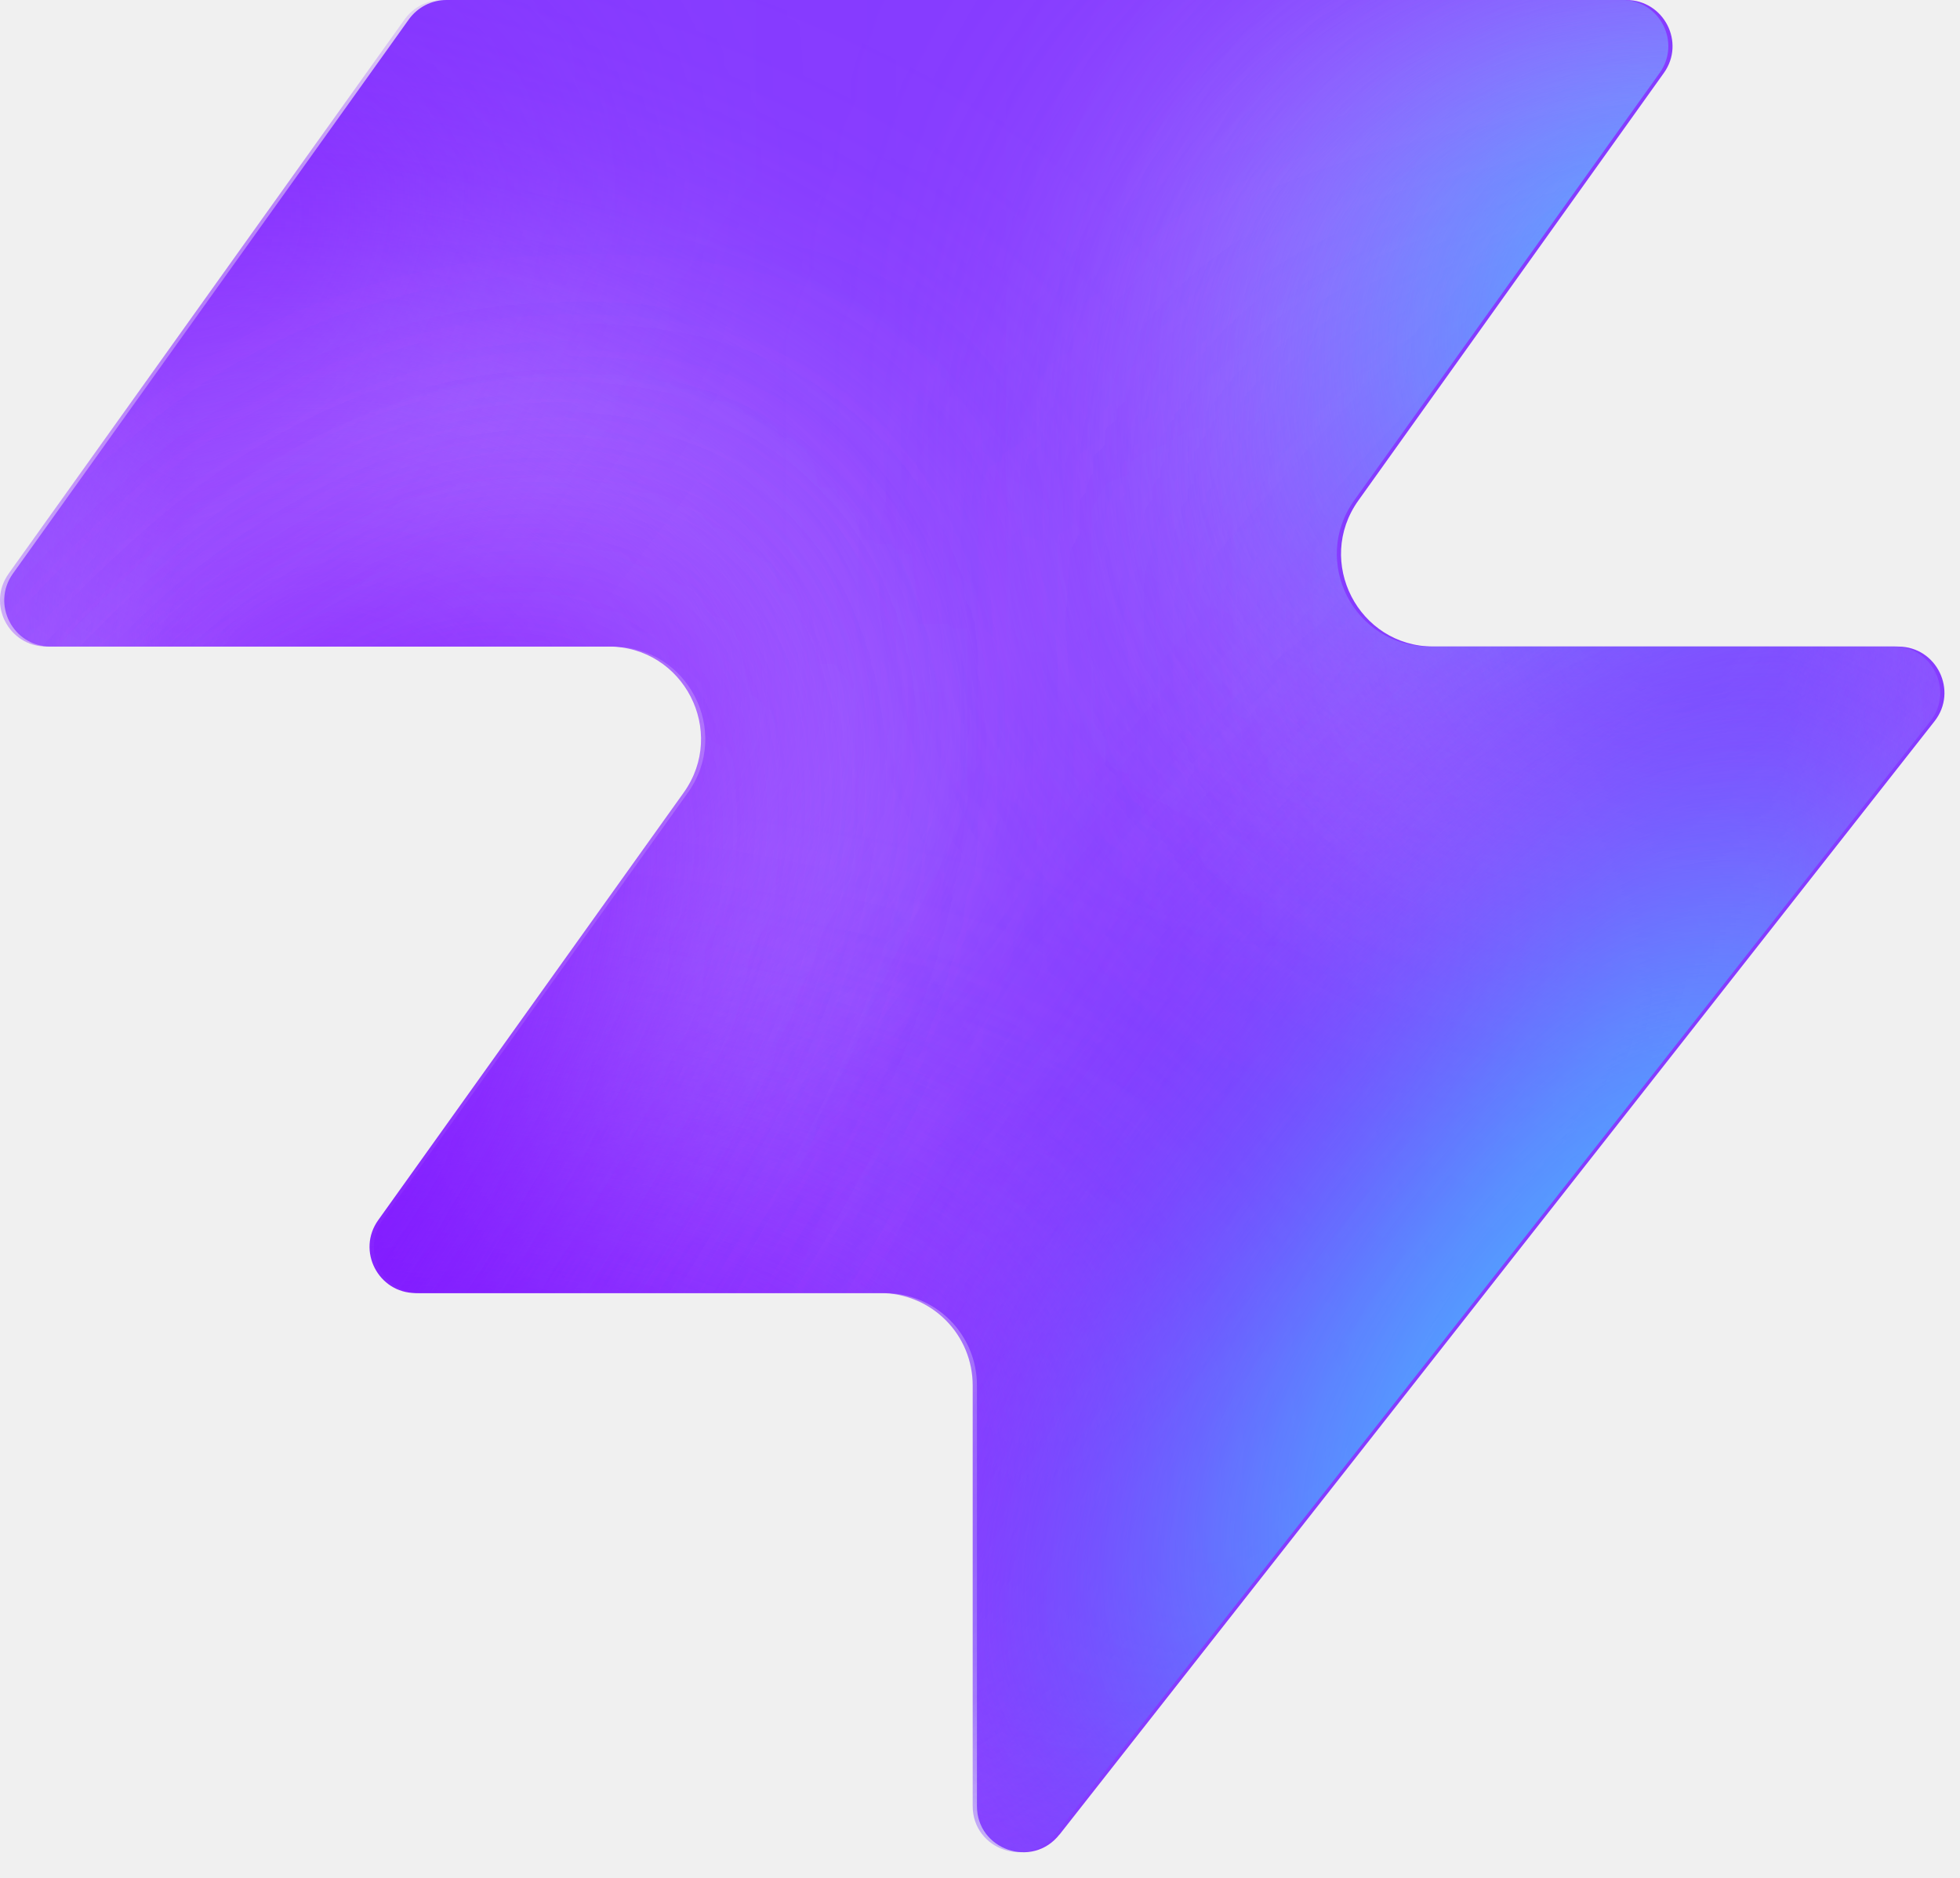
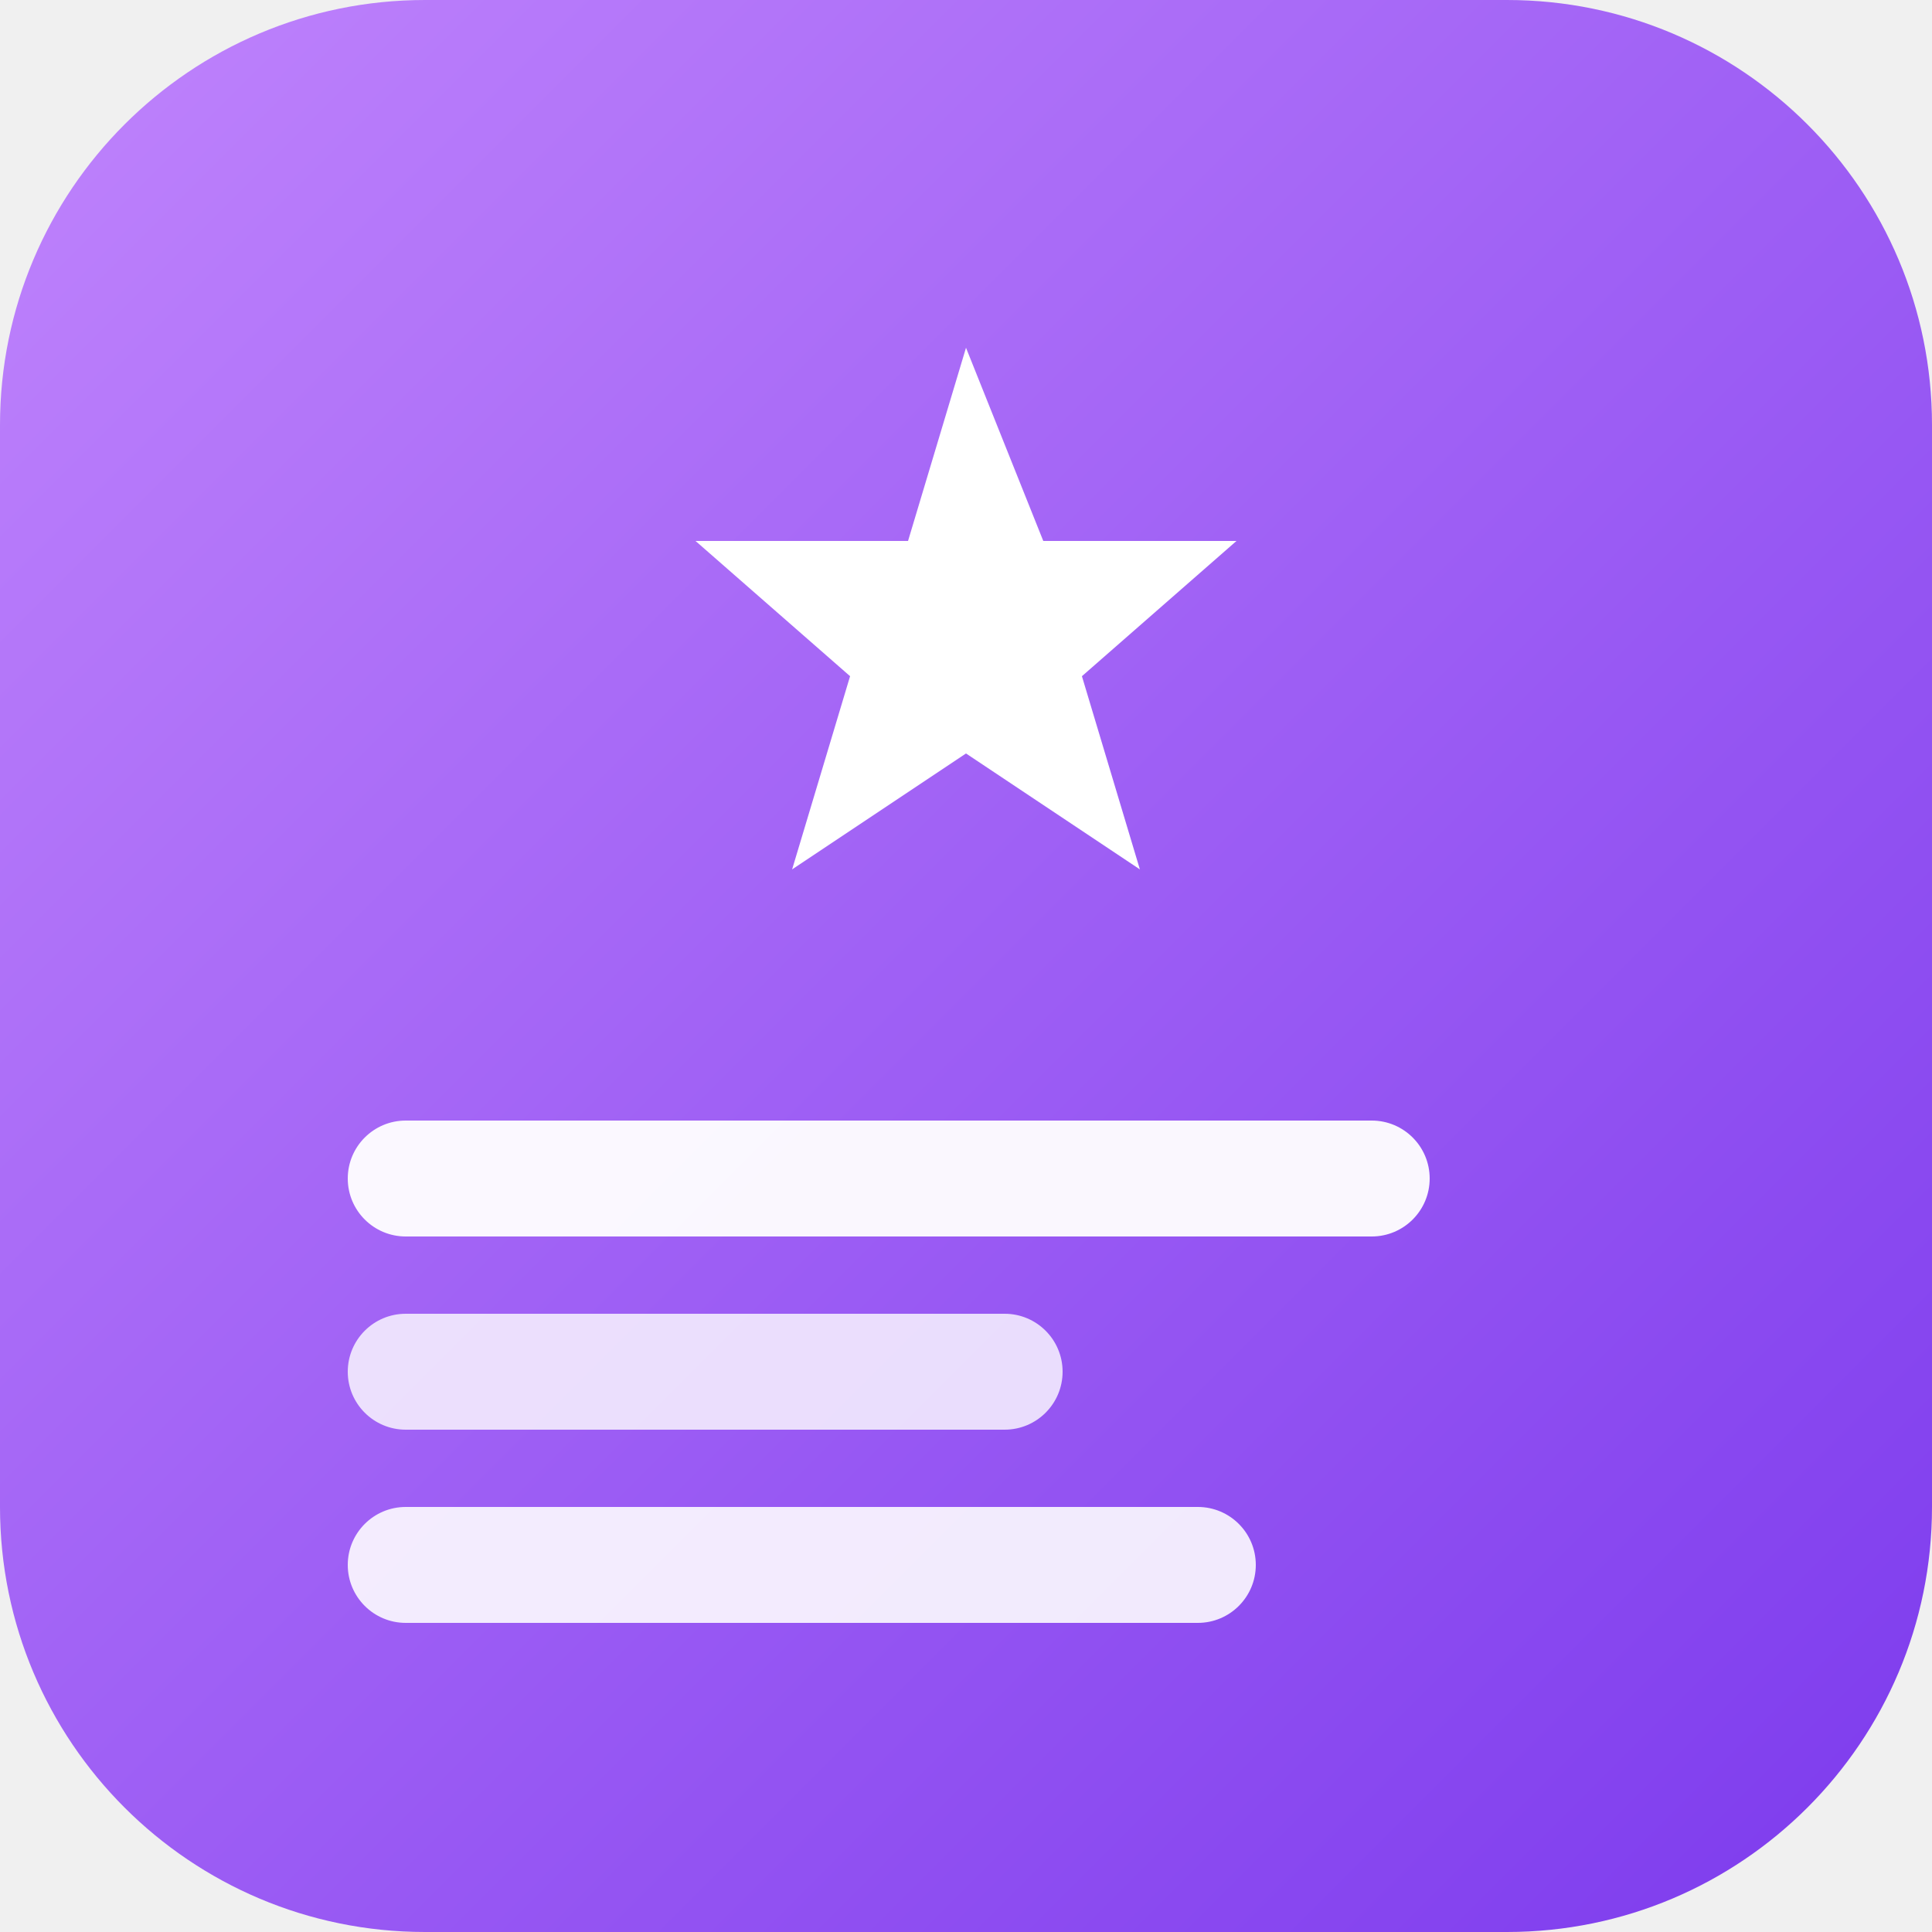
- <svg xmlns="http://www.w3.org/2000/svg" width="48" height="46" fill="none" viewBox="0 0 48 46">
-   <path fill="#863bff" d="M25.946 44.938c-.664.845-2.021.375-2.021-.698V33.937a2.26 2.26 0 0 0-2.262-2.262H10.287c-.92 0-1.456-1.04-.92-1.788l7.48-10.471c1.07-1.497 0-3.578-1.842-3.578H1.237c-.92 0-1.456-1.04-.92-1.788L10.013.474c.214-.297.556-.474.92-.474h28.894c.92 0 1.456 1.04.92 1.788l-7.48 10.471c-1.07 1.498 0 3.579 1.842 3.579h11.377c.943 0 1.473 1.088.89 1.83L25.947 44.94z" style="fill:#863bff;fill:color(display-p3 .525 .23 1);fill-opacity:1" />
-   <mask id="a" width="48" height="46" x="0" y="0" maskUnits="userSpaceOnUse" style="mask-type:alpha">
-     <path fill="#000" d="M25.842 44.938c-.664.844-2.021.375-2.021-.698V33.937a2.26 2.26 0 0 0-2.262-2.262H10.183c-.92 0-1.456-1.04-.92-1.788l7.48-10.471c1.07-1.498 0-3.579-1.842-3.579H1.133c-.92 0-1.456-1.04-.92-1.787L9.91.473c.214-.297.556-.474.92-.474h28.894c.92 0 1.456 1.04.92 1.788l-7.48 10.471c-1.07 1.498 0 3.578 1.842 3.578h11.377c.943 0 1.473 1.088.89 1.832L25.843 44.94z" style="fill:#000;fill-opacity:1" />
-   </mask>
-   <g mask="url(#a)">
-     <g filter="url(#b)">
-       <ellipse cx="5.508" cy="14.704" fill="#ede6ff" rx="5.508" ry="14.704" style="fill:#ede6ff;fill:color(display-p3 .927 .903 1);fill-opacity:1" transform="matrix(.00324 1 1 -.00324 -4.47 31.516)" />
-     </g>
-     <g filter="url(#c)">
-       <ellipse cx="10.399" cy="29.851" fill="#ede6ff" rx="10.399" ry="29.851" style="fill:#ede6ff;fill:color(display-p3 .927 .903 1);fill-opacity:1" transform="matrix(.00324 1 1 -.00324 -39.328 7.883)" />
-     </g>
-     <g filter="url(#d)">
-       <ellipse cx="5.508" cy="30.487" fill="#7e14ff" rx="5.508" ry="30.487" style="fill:#7e14ff;fill:color(display-p3 .492 .077 1);fill-opacity:1" transform="rotate(89.814 -25.913 -14.639)scale(1 -1)" />
-     </g>
-     <g filter="url(#e)">
-       <ellipse cx="5.508" cy="30.599" fill="#7e14ff" rx="5.508" ry="30.599" style="fill:#7e14ff;fill:color(display-p3 .492 .077 1);fill-opacity:1" transform="rotate(89.814 -32.644 -3.334)scale(1 -1)" />
-     </g>
-     <g filter="url(#f)">
-       <ellipse cx="5.508" cy="30.599" fill="#7e14ff" rx="5.508" ry="30.599" style="fill:#7e14ff;fill:color(display-p3 .492 .077 1);fill-opacity:1" transform="matrix(.00324 1 1 -.00324 -34.34 30.47)" />
-     </g>
-     <g filter="url(#g)">
-       <ellipse cx="14.072" cy="22.078" fill="#ede6ff" rx="14.072" ry="22.078" style="fill:#ede6ff;fill:color(display-p3 .927 .903 1);fill-opacity:1" transform="rotate(93.35 24.506 48.493)scale(-1 1)" />
-     </g>
-     <g filter="url(#h)">
-       <ellipse cx="3.47" cy="21.501" fill="#7e14ff" rx="3.47" ry="21.501" style="fill:#7e14ff;fill:color(display-p3 .492 .077 1);fill-opacity:1" transform="rotate(89.009 28.708 47.59)scale(-1 1)" />
-     </g>
-     <g filter="url(#i)">
-       <ellipse cx="3.47" cy="21.501" fill="#7e14ff" rx="3.47" ry="21.501" style="fill:#7e14ff;fill:color(display-p3 .492 .077 1);fill-opacity:1" transform="rotate(89.009 28.708 47.59)scale(-1 1)" />
-     </g>
-     <g filter="url(#j)">
-       <ellipse cx=".387" cy="8.972" fill="#7e14ff" rx="4.407" ry="29.108" style="fill:#7e14ff;fill:color(display-p3 .492 .077 1);fill-opacity:1" transform="rotate(39.51 .387 8.972)" />
-     </g>
-     <g filter="url(#k)">
-       <ellipse cx="47.523" cy="-6.092" fill="#7e14ff" rx="4.407" ry="29.108" style="fill:#7e14ff;fill:color(display-p3 .492 .077 1);fill-opacity:1" transform="rotate(37.892 47.523 -6.092)" />
-     </g>
-     <g filter="url(#l)">
-       <ellipse cx="41.412" cy="6.333" fill="#47bfff" rx="5.971" ry="9.665" style="fill:#47bfff;fill:color(display-p3 .28 .748 1);fill-opacity:1" transform="rotate(37.892 41.412 6.333)" />
-     </g>
-     <g filter="url(#m)">
-       <ellipse cx="-1.879" cy="38.332" fill="#7e14ff" rx="4.407" ry="29.108" style="fill:#7e14ff;fill:color(display-p3 .492 .077 1);fill-opacity:1" transform="rotate(37.892 -1.88 38.332)" />
-     </g>
-     <g filter="url(#n)">
-       <ellipse cx="-1.879" cy="38.332" fill="#7e14ff" rx="4.407" ry="29.108" style="fill:#7e14ff;fill:color(display-p3 .492 .077 1);fill-opacity:1" transform="rotate(37.892 -1.88 38.332)" />
-     </g>
-     <g filter="url(#o)">
-       <ellipse cx="35.651" cy="29.907" fill="#7e14ff" rx="4.407" ry="29.108" style="fill:#7e14ff;fill:color(display-p3 .492 .077 1);fill-opacity:1" transform="rotate(37.892 35.651 29.907)" />
-     </g>
-     <g filter="url(#p)">
-       <ellipse cx="38.418" cy="32.4" fill="#47bfff" rx="5.971" ry="15.297" style="fill:#47bfff;fill:color(display-p3 .28 .748 1);fill-opacity:1" transform="rotate(37.892 38.418 32.4)" />
-     </g>
-   </g>
+ <svg xmlns="http://www.w3.org/2000/svg" viewBox="0 0 100 100">
  <defs>
-     <filter id="b" width="60.045" height="41.654" x="-19.77" y="16.149" color-interpolation-filters="sRGB" filterUnits="userSpaceOnUse">
-       <feFlood flood-opacity="0" result="BackgroundImageFix" />
-       <feBlend in="SourceGraphic" in2="BackgroundImageFix" result="shape" />
-       <feGaussianBlur result="effect1_foregroundBlur_2002_17158" stdDeviation="7.659" />
-     </filter>
-     <filter id="c" width="90.34" height="51.437" x="-54.613" y="-7.533" color-interpolation-filters="sRGB" filterUnits="userSpaceOnUse">
-       <feFlood flood-opacity="0" result="BackgroundImageFix" />
-       <feBlend in="SourceGraphic" in2="BackgroundImageFix" result="shape" />
-       <feGaussianBlur result="effect1_foregroundBlur_2002_17158" stdDeviation="7.659" />
-     </filter>
-     <filter id="d" width="79.355" height="29.4" x="-49.64" y="2.03" color-interpolation-filters="sRGB" filterUnits="userSpaceOnUse">
-       <feFlood flood-opacity="0" result="BackgroundImageFix" />
-       <feBlend in="SourceGraphic" in2="BackgroundImageFix" result="shape" />
-       <feGaussianBlur result="effect1_foregroundBlur_2002_17158" stdDeviation="4.596" />
-     </filter>
-     <filter id="e" width="79.579" height="29.4" x="-45.045" y="20.029" color-interpolation-filters="sRGB" filterUnits="userSpaceOnUse">
-       <feFlood flood-opacity="0" result="BackgroundImageFix" />
-       <feBlend in="SourceGraphic" in2="BackgroundImageFix" result="shape" />
-       <feGaussianBlur result="effect1_foregroundBlur_2002_17158" stdDeviation="4.596" />
-     </filter>
-     <filter id="f" width="79.579" height="29.4" x="-43.513" y="21.178" color-interpolation-filters="sRGB" filterUnits="userSpaceOnUse">
-       <feFlood flood-opacity="0" result="BackgroundImageFix" />
-       <feBlend in="SourceGraphic" in2="BackgroundImageFix" result="shape" />
-       <feGaussianBlur result="effect1_foregroundBlur_2002_17158" stdDeviation="4.596" />
-     </filter>
-     <filter id="g" width="74.749" height="58.852" x="15.756" y="-17.901" color-interpolation-filters="sRGB" filterUnits="userSpaceOnUse">
-       <feFlood flood-opacity="0" result="BackgroundImageFix" />
-       <feBlend in="SourceGraphic" in2="BackgroundImageFix" result="shape" />
-       <feGaussianBlur result="effect1_foregroundBlur_2002_17158" stdDeviation="7.659" />
-     </filter>
-     <filter id="h" width="61.377" height="25.362" x="23.548" y="2.284" color-interpolation-filters="sRGB" filterUnits="userSpaceOnUse">
-       <feFlood flood-opacity="0" result="BackgroundImageFix" />
-       <feBlend in="SourceGraphic" in2="BackgroundImageFix" result="shape" />
-       <feGaussianBlur result="effect1_foregroundBlur_2002_17158" stdDeviation="4.596" />
-     </filter>
-     <filter id="i" width="61.377" height="25.362" x="23.548" y="2.284" color-interpolation-filters="sRGB" filterUnits="userSpaceOnUse">
-       <feFlood flood-opacity="0" result="BackgroundImageFix" />
-       <feBlend in="SourceGraphic" in2="BackgroundImageFix" result="shape" />
-       <feGaussianBlur result="effect1_foregroundBlur_2002_17158" stdDeviation="4.596" />
-     </filter>
-     <filter id="j" width="56.045" height="63.649" x="-27.636" y="-22.853" color-interpolation-filters="sRGB" filterUnits="userSpaceOnUse">
-       <feFlood flood-opacity="0" result="BackgroundImageFix" />
-       <feBlend in="SourceGraphic" in2="BackgroundImageFix" result="shape" />
-       <feGaussianBlur result="effect1_foregroundBlur_2002_17158" stdDeviation="4.596" />
-     </filter>
-     <filter id="k" width="54.814" height="64.646" x="20.116" y="-38.415" color-interpolation-filters="sRGB" filterUnits="userSpaceOnUse">
-       <feFlood flood-opacity="0" result="BackgroundImageFix" />
-       <feBlend in="SourceGraphic" in2="BackgroundImageFix" result="shape" />
-       <feGaussianBlur result="effect1_foregroundBlur_2002_17158" stdDeviation="4.596" />
-     </filter>
-     <filter id="l" width="33.541" height="35.313" x="24.641" y="-11.323" color-interpolation-filters="sRGB" filterUnits="userSpaceOnUse">
-       <feFlood flood-opacity="0" result="BackgroundImageFix" />
-       <feBlend in="SourceGraphic" in2="BackgroundImageFix" result="shape" />
-       <feGaussianBlur result="effect1_foregroundBlur_2002_17158" stdDeviation="4.596" />
-     </filter>
-     <filter id="m" width="54.814" height="64.646" x="-29.286" y="6.009" color-interpolation-filters="sRGB" filterUnits="userSpaceOnUse">
-       <feFlood flood-opacity="0" result="BackgroundImageFix" />
-       <feBlend in="SourceGraphic" in2="BackgroundImageFix" result="shape" />
-       <feGaussianBlur result="effect1_foregroundBlur_2002_17158" stdDeviation="4.596" />
-     </filter>
-     <filter id="n" width="54.814" height="64.646" x="-29.286" y="6.009" color-interpolation-filters="sRGB" filterUnits="userSpaceOnUse">
-       <feFlood flood-opacity="0" result="BackgroundImageFix" />
-       <feBlend in="SourceGraphic" in2="BackgroundImageFix" result="shape" />
-       <feGaussianBlur result="effect1_foregroundBlur_2002_17158" stdDeviation="4.596" />
-     </filter>
-     <filter id="o" width="54.814" height="64.646" x="8.244" y="-2.416" color-interpolation-filters="sRGB" filterUnits="userSpaceOnUse">
-       <feFlood flood-opacity="0" result="BackgroundImageFix" />
-       <feBlend in="SourceGraphic" in2="BackgroundImageFix" result="shape" />
-       <feGaussianBlur result="effect1_foregroundBlur_2002_17158" stdDeviation="4.596" />
-     </filter>
-     <filter id="p" width="39.409" height="43.623" x="18.713" y="10.588" color-interpolation-filters="sRGB" filterUnits="userSpaceOnUse">
-       <feFlood flood-opacity="0" result="BackgroundImageFix" />
-       <feBlend in="SourceGraphic" in2="BackgroundImageFix" result="shape" />
-       <feGaussianBlur result="effect1_foregroundBlur_2002_17158" stdDeviation="4.596" />
-     </filter>
+     <linearGradient id="g" x1="0%" y1="0%" x2="100%" y2="100%">
+       <stop offset="0%" stop-color="#c084fc" />
+       <stop offset="100%" stop-color="#7c3aed" />
+     </linearGradient>
  </defs>
+   <rect width="100" height="100" rx="22" fill="url(#g)" />
+   <path d="M50,18 L54,28 L64,28 L56,35 L59,45 L50,39 L41,45 L44,35 L36,28 L47,28 Z" fill="white" />
+   <rect x="18" y="58" width="56" height="6" rx="3" fill="white" opacity="0.95" />
+   <rect x="18" y="68" width="37" height="6" rx="3" fill="white" opacity="0.80" />
+   <rect x="18" y="78" width="47" height="6" rx="3" fill="white" opacity="0.88" />
</svg>
